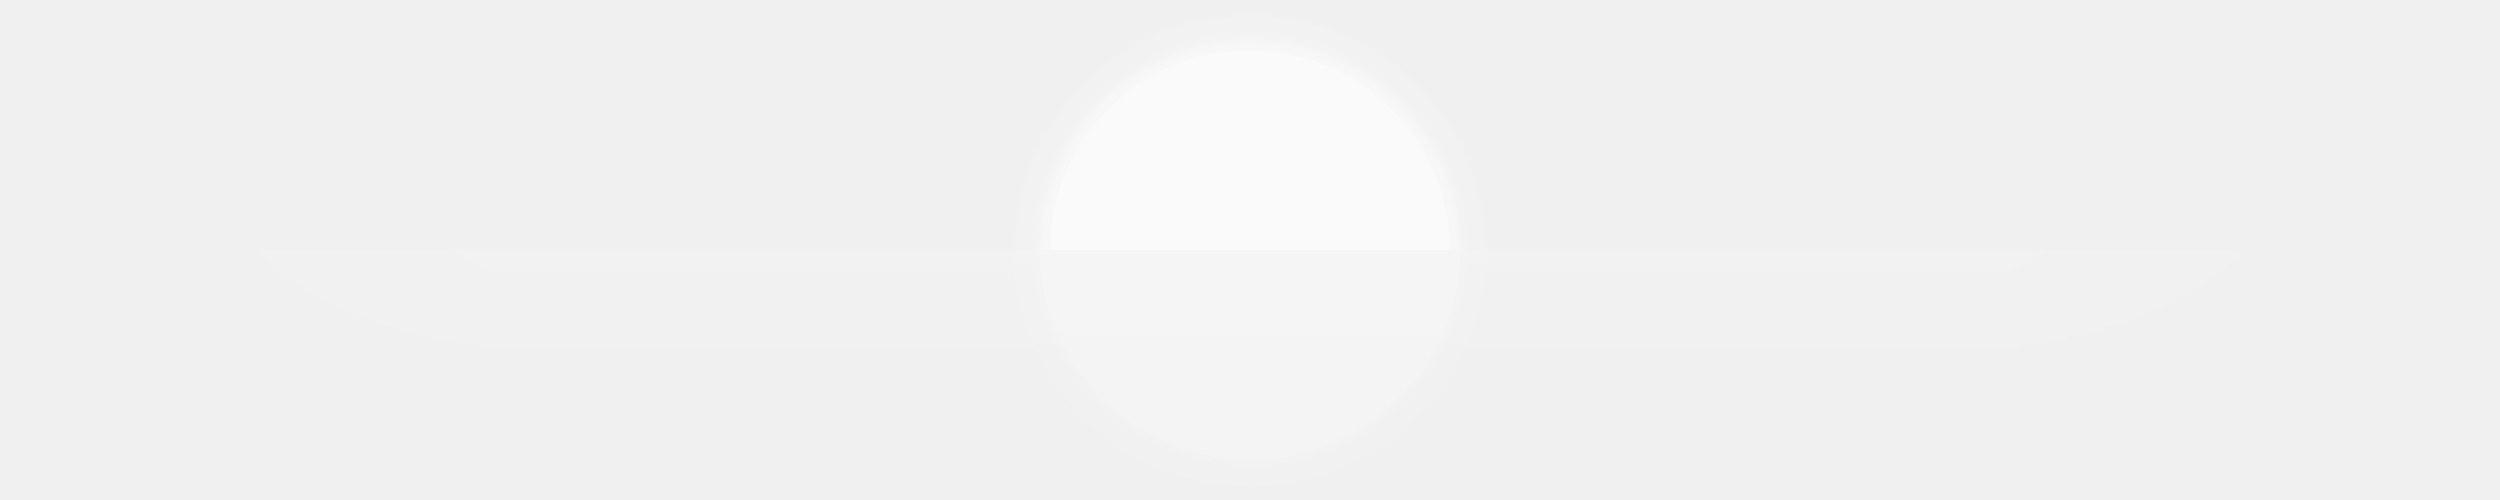
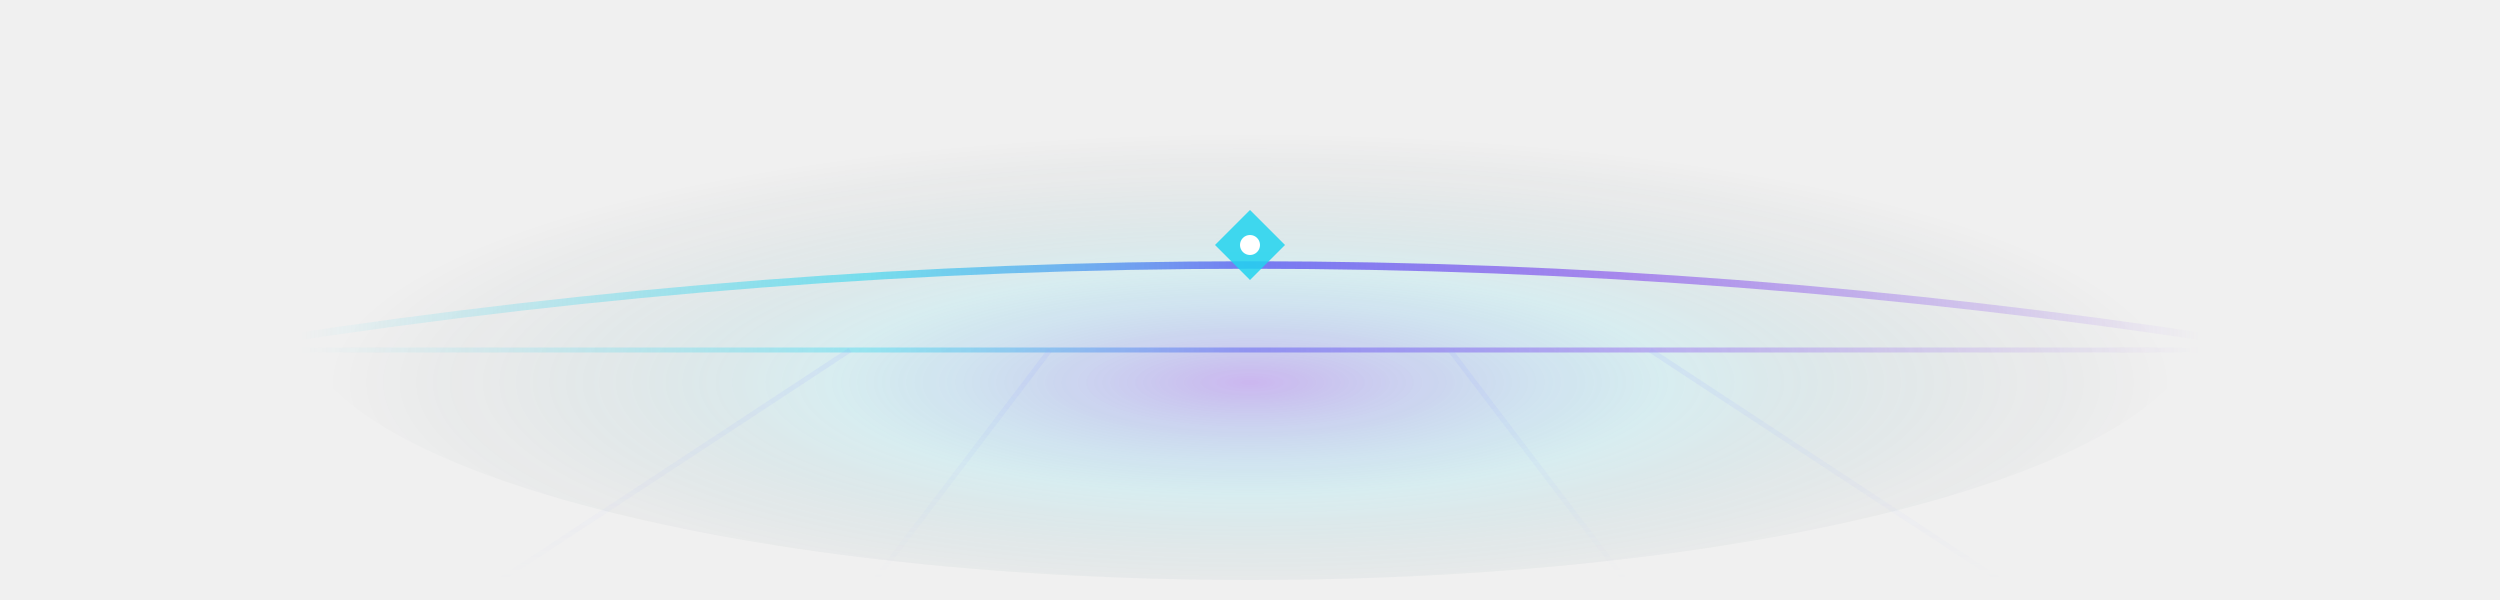
- <svg xmlns="http://www.w3.org/2000/svg" width="500" height="100">
+ <svg xmlns="http://www.w3.org/2000/svg" width="500" height="120" viewBox="0 0 500 120" fill="none">
  <defs>
-     <linearGradient id="groundGradient" x1="0" y1="1" x2="0" y2="0">
-       <stop offset="0%" stop-color="white" stop-opacity="0" />
-       <stop offset="50%" stop-color="white" stop-opacity="0.01" />
-       <stop offset="100%" stop-color="white" stop-opacity="0.12" />
+     <linearGradient id="kaironHorizonArcDark" x1="60" y1="70" x2="440" y2="70" gradientUnits="userSpaceOnUse">
+       <stop offset="0%" stop-color="#22d3ee" stop-opacity="0" />
+       <stop offset="30%" stop-color="#22d3ee" stop-opacity="0.55" />
+       <stop offset="50%" stop-color="#6366f1" stop-opacity="0.85" />
+       <stop offset="70%" stop-color="#7c3aed" stop-opacity="0.55" />
+       <stop offset="100%" stop-color="#7c3aed" stop-opacity="0" />
    </linearGradient>
-     <mask id="fadeSides">
-       <linearGradient id="sideFade" x1="0" y1="0" x2="1" y2="0">
-         <stop offset="0%" stop-color="black" stop-opacity="0" />
-         <stop offset="20%" stop-color="white" stop-opacity="1" />
-         <stop offset="80%" stop-color="white" stop-opacity="1" />
-         <stop offset="100%" stop-color="black" stop-opacity="0" />
-       </linearGradient>
-       <rect width="100%" height="100%" fill="url(#sideFade)" />
-     </mask>
-     <filter id="glow" x="-50%" y="-50%" width="200%" height="200%">
-       <feDropShadow dx="0" dy="0" stdDeviation="5" flood-color="white" flood-opacity="0.9" />
-     </filter>
-     <clipPath id="cut-off-bottom">
-       <rect x="0" y="0" width="400" height="50" />
-     </clipPath>
+     <radialGradient id="kaironOrbGlowDark" cx="50%" cy="62%" r="48%">
+       <stop offset="0%" stop-color="#7c3aed" stop-opacity="0.32" />
+       <stop offset="45%" stop-color="#22d3ee" stop-opacity="0.12" />
+       <stop offset="100%" stop-color="#0b0d12" stop-opacity="0" />
+     </radialGradient>
+     <linearGradient id="kaironGridFadeDark" x1="0" y1="0" x2="0" y2="1">
+       <stop offset="0%" stop-color="#94a3ff" stop-opacity="0.14" />
+       <stop offset="100%" stop-color="#94a3ff" stop-opacity="0" />
+     </linearGradient>
  </defs>
-   <circle cx="250" cy="50" r="40" filter="url(#glow)" fill="#fff" opacity=".5" clip-path="url(#cut-off-bottom)" />
-   <circle cx="250" cy="50" r="42" filter="url(#glow)" fill="#fff" opacity=".3" />
-   <rect y="50" width="100%" height="50" fill="url(#groundGradient)" mask="url(#fadeSides)" />
+   <ellipse cx="250" cy="64" rx="190" ry="52" fill="url(#kaironOrbGlowDark)" />
+   <path d="M55 68 Q250 38 445 68" stroke="url(#kaironHorizonArcDark)" stroke-width="1.5" stroke-linecap="round" />
+   <line x1="30" y1="70" x2="470" y2="70" stroke="url(#kaironHorizonArcDark)" stroke-width="1" opacity="0.65" />
+   <g stroke="url(#kaironGridFadeDark)" stroke-width="1">
+     <line x1="250" y1="70" x2="250" y2="116" />
+     <line x1="210" y1="70" x2="175" y2="116" />
+     <line x1="290" y1="70" x2="325" y2="116" />
+     <line x1="170" y1="70" x2="100" y2="116" />
+     <line x1="330" y1="70" x2="400" y2="116" />
+   </g>
+   <polygon points="250,42 257,49 250,56 243,49" fill="#22d3ee" opacity="0.85" />
+   <circle cx="250" cy="49" r="2" fill="#ffffff" />
</svg>
